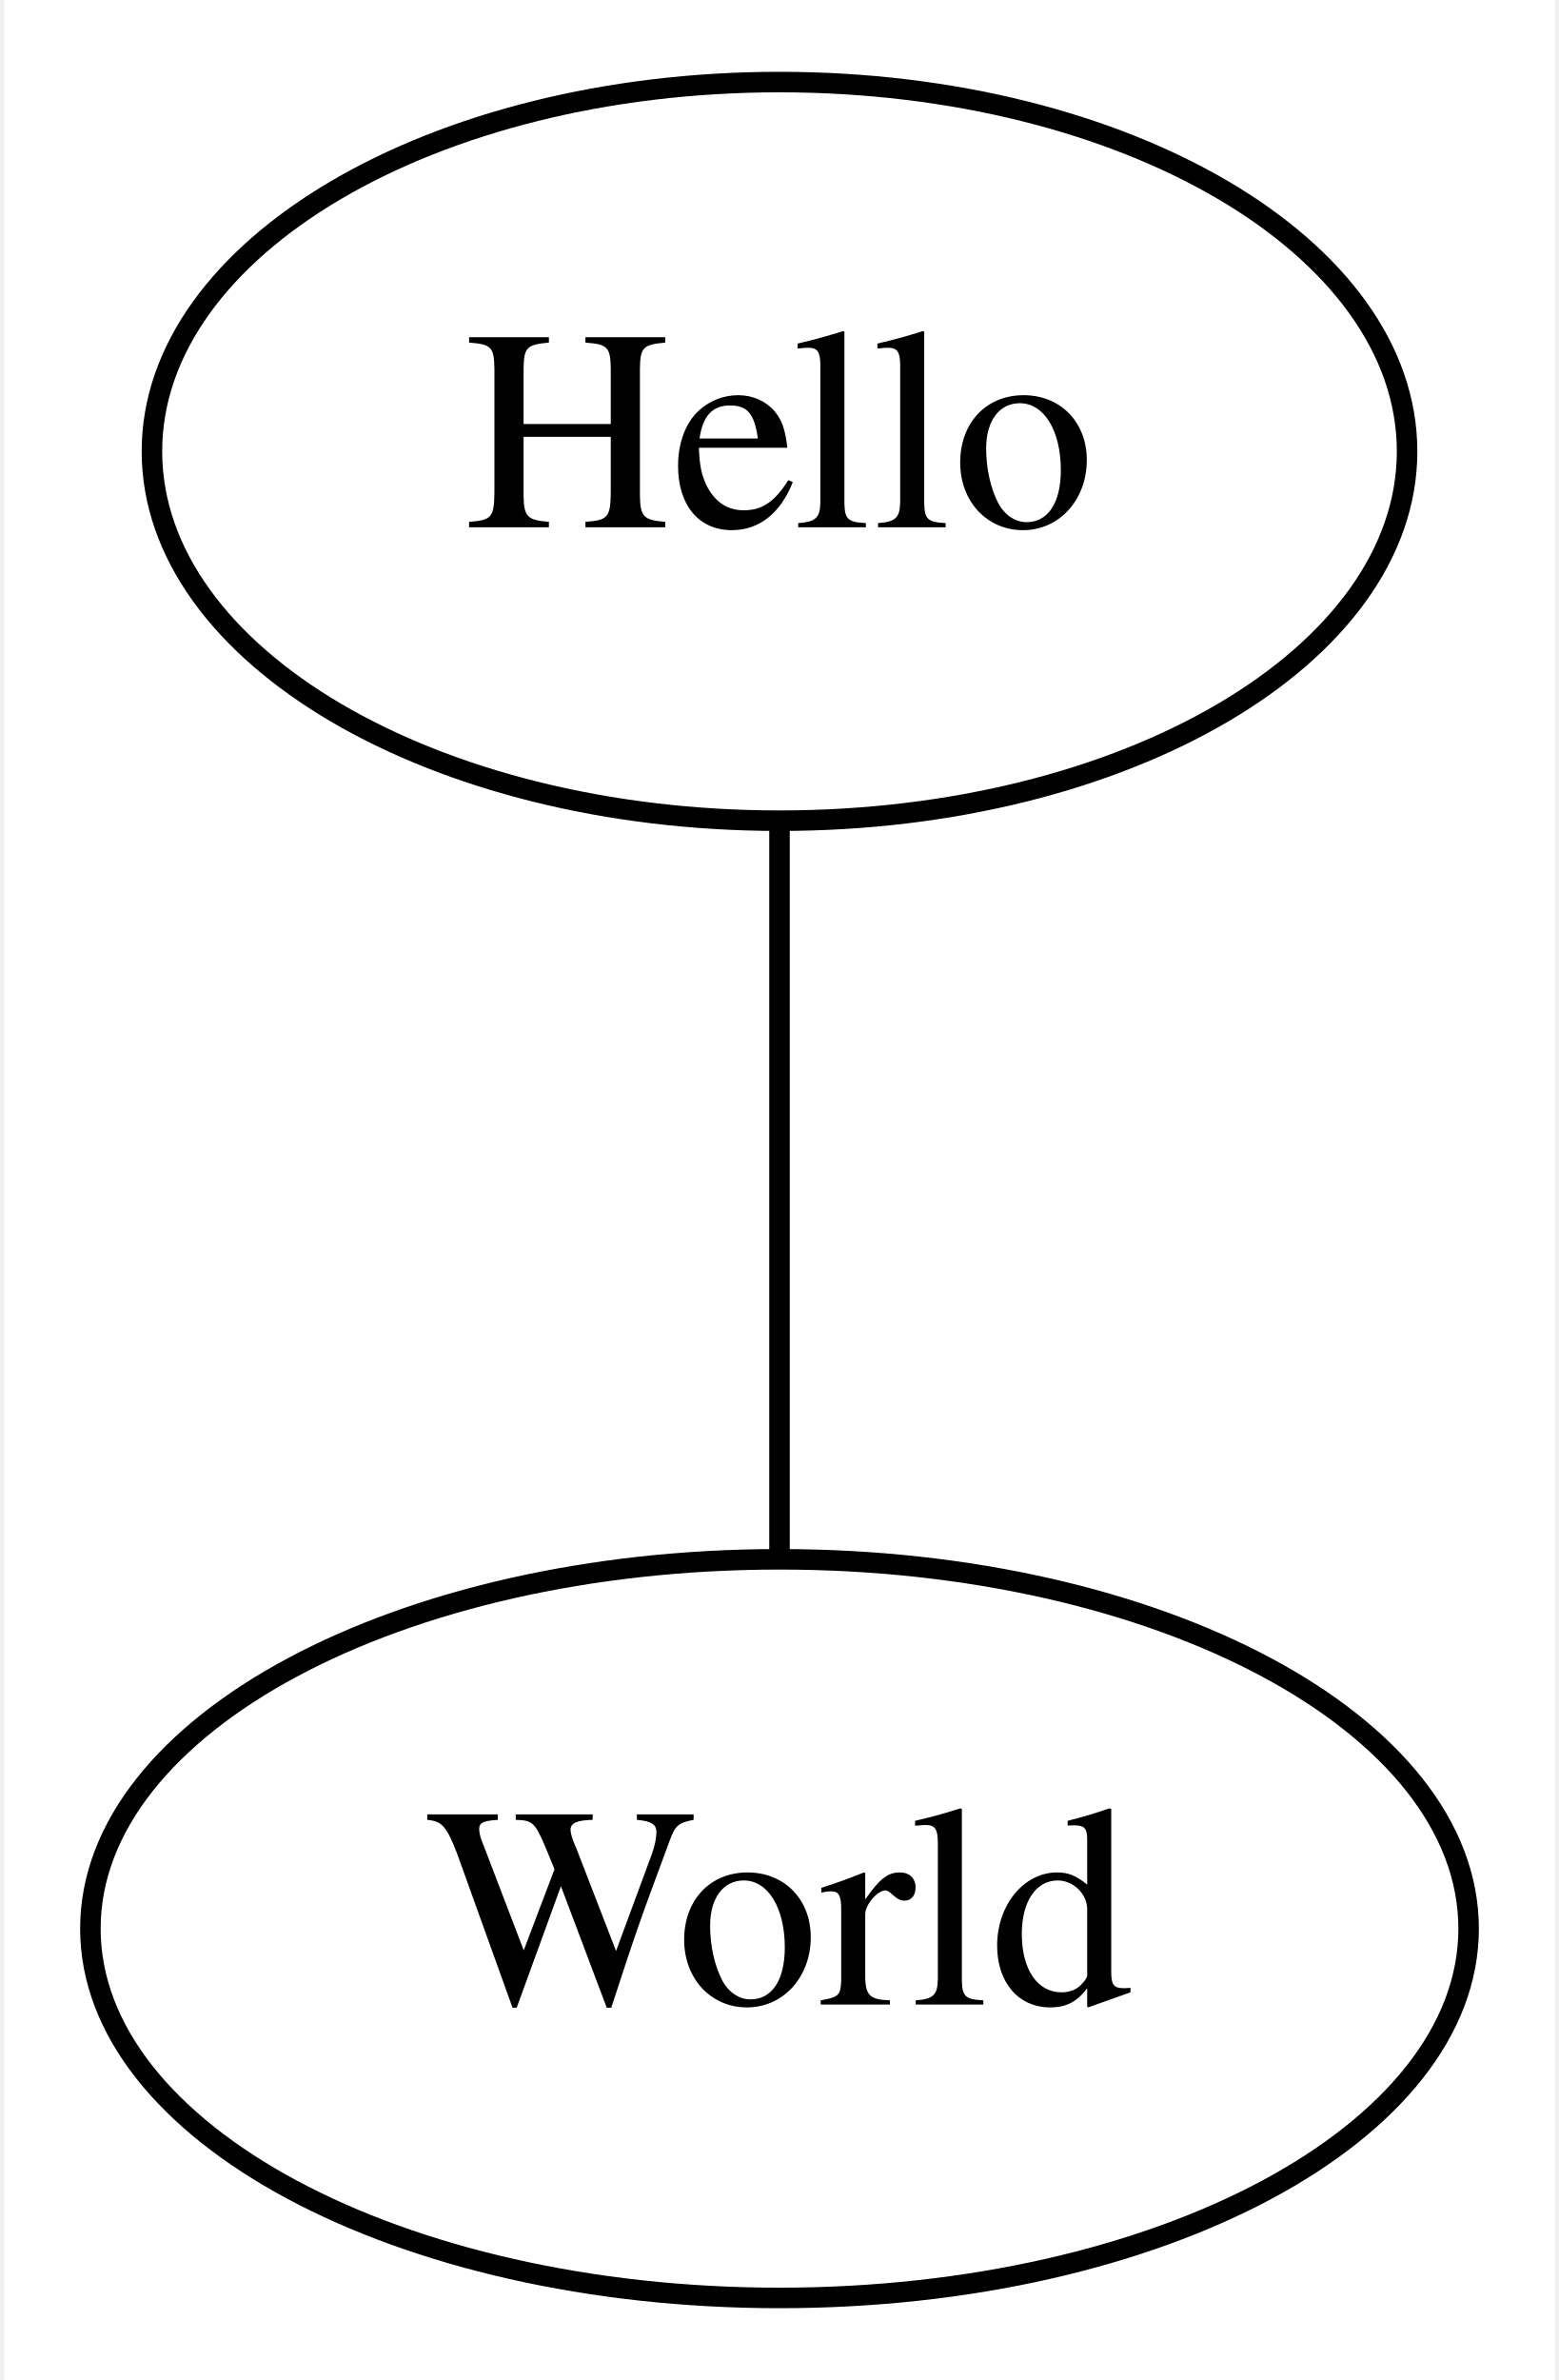
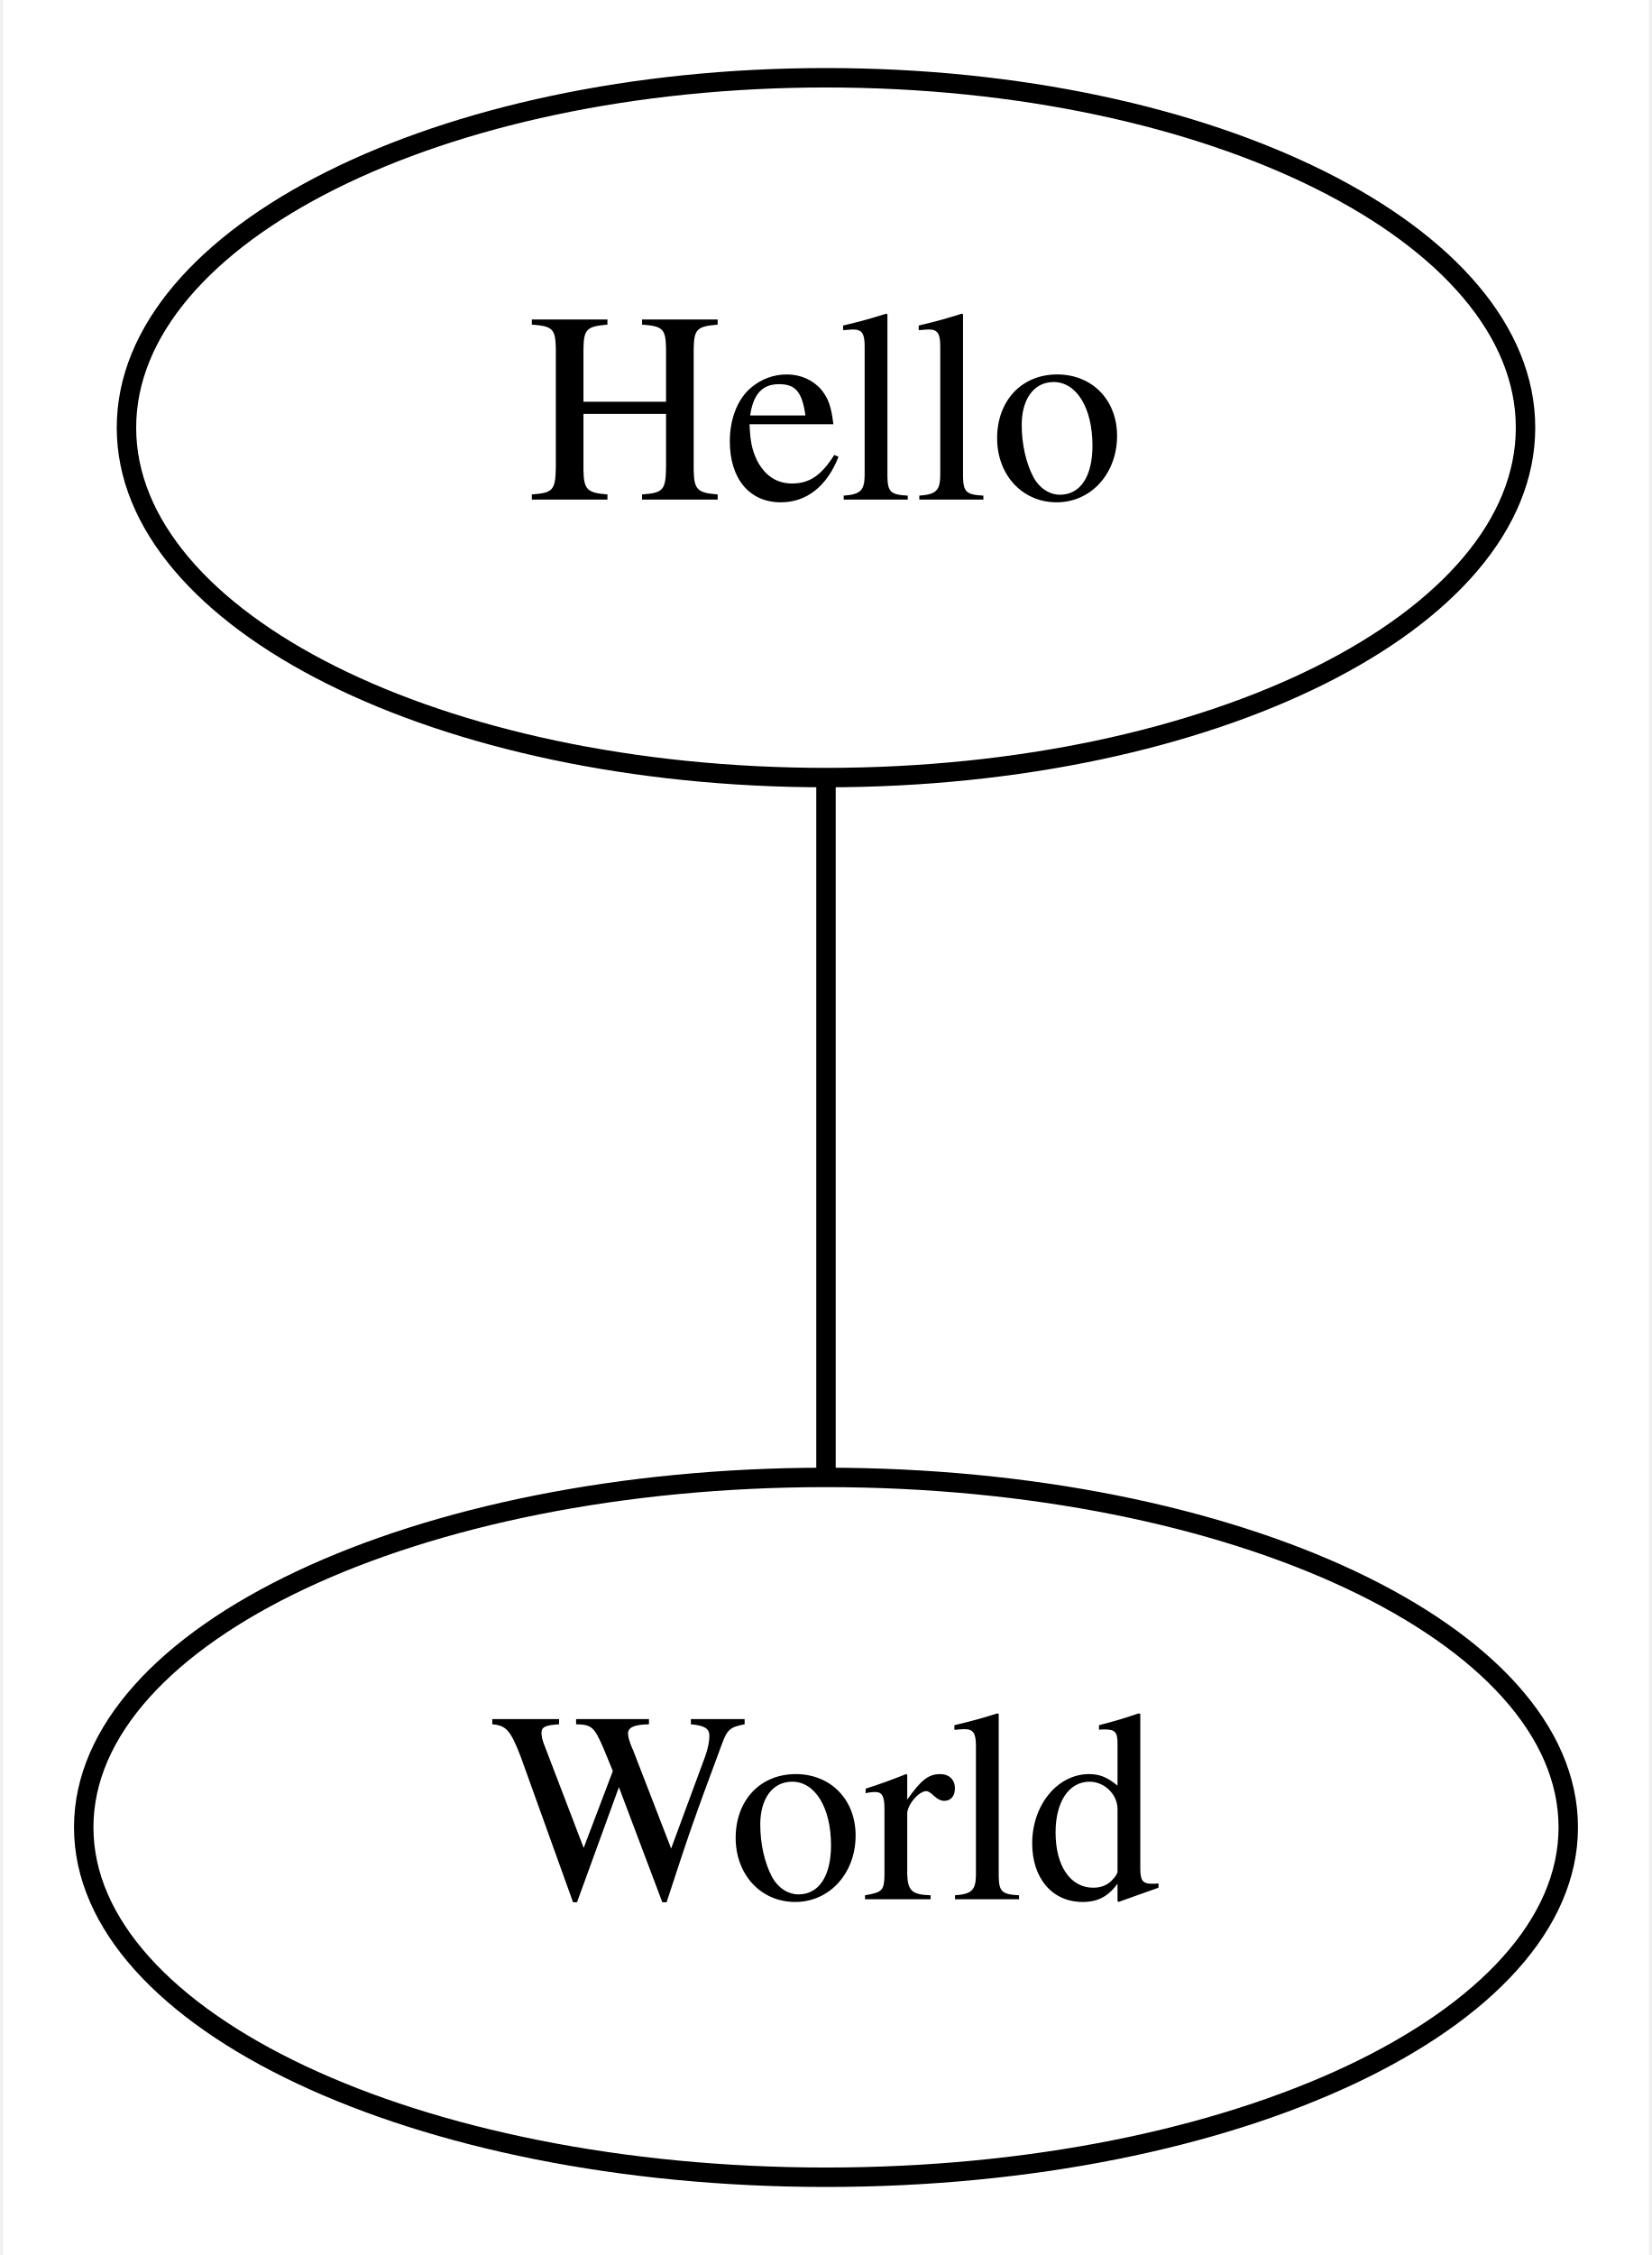
- <svg xmlns="http://www.w3.org/2000/svg" width="76pt" height="116pt" viewBox="0.00 0.00 75.59 116.00">
+ <svg xmlns="http://www.w3.org/2000/svg" width="85pt" height="116pt" viewBox="0.00 0.00 84.69 116.00">
  <g id="graph0" class="graph" transform="scale(1 1) rotate(0) translate(4 112)">
-     <polygon fill="#ffffff" stroke="transparent" points="-4,4 -4,-112 71.594,-112 71.594,4 -4,4" />
+     <polygon fill="#ffffff" stroke="transparent" points="-4,4 -4,-112 80.693,-112 80.693,4 -4,4" />
    <g id="node1" class="node">
-       <ellipse fill="none" stroke="#000000" cx="33.797" cy="-90" rx="30.595" ry="18" />
-       <text text-anchor="middle" x="33.797" y="-86.3" font-family="Times,serif" font-size="14.00" fill="#000000">Hello</text>
+       <ellipse fill="none" stroke="#000000" cx="38.347" cy="-90" rx="35.995" ry="18" />
+       <text text-anchor="middle" x="38.347" y="-86.3" font-family="Times,serif" font-size="14.00" fill="#000000">Hello</text>
    </g>
    <g id="node2" class="node">
-       <ellipse fill="none" stroke="#000000" cx="33.797" cy="-18" rx="33.595" ry="18" />
-       <text text-anchor="middle" x="33.797" y="-14.3" font-family="Times,serif" font-size="14.00" fill="#000000">World</text>
+       <ellipse fill="none" stroke="#000000" cx="38.347" cy="-18" rx="38.194" ry="18" />
+       <text text-anchor="middle" x="38.347" y="-14.3" font-family="Times,serif" font-size="14.00" fill="#000000">World</text>
    </g>
    <g id="edge1" class="edge">
-       <path fill="none" stroke="#000000" d="M33.797,-71.831C33.797,-61 33.797,-47.288 33.797,-36.413" />
+       <path fill="none" stroke="#000000" d="M38.347,-71.831C38.347,-61 38.347,-47.288 38.347,-36.413" />
    </g>
  </g>
</svg>
